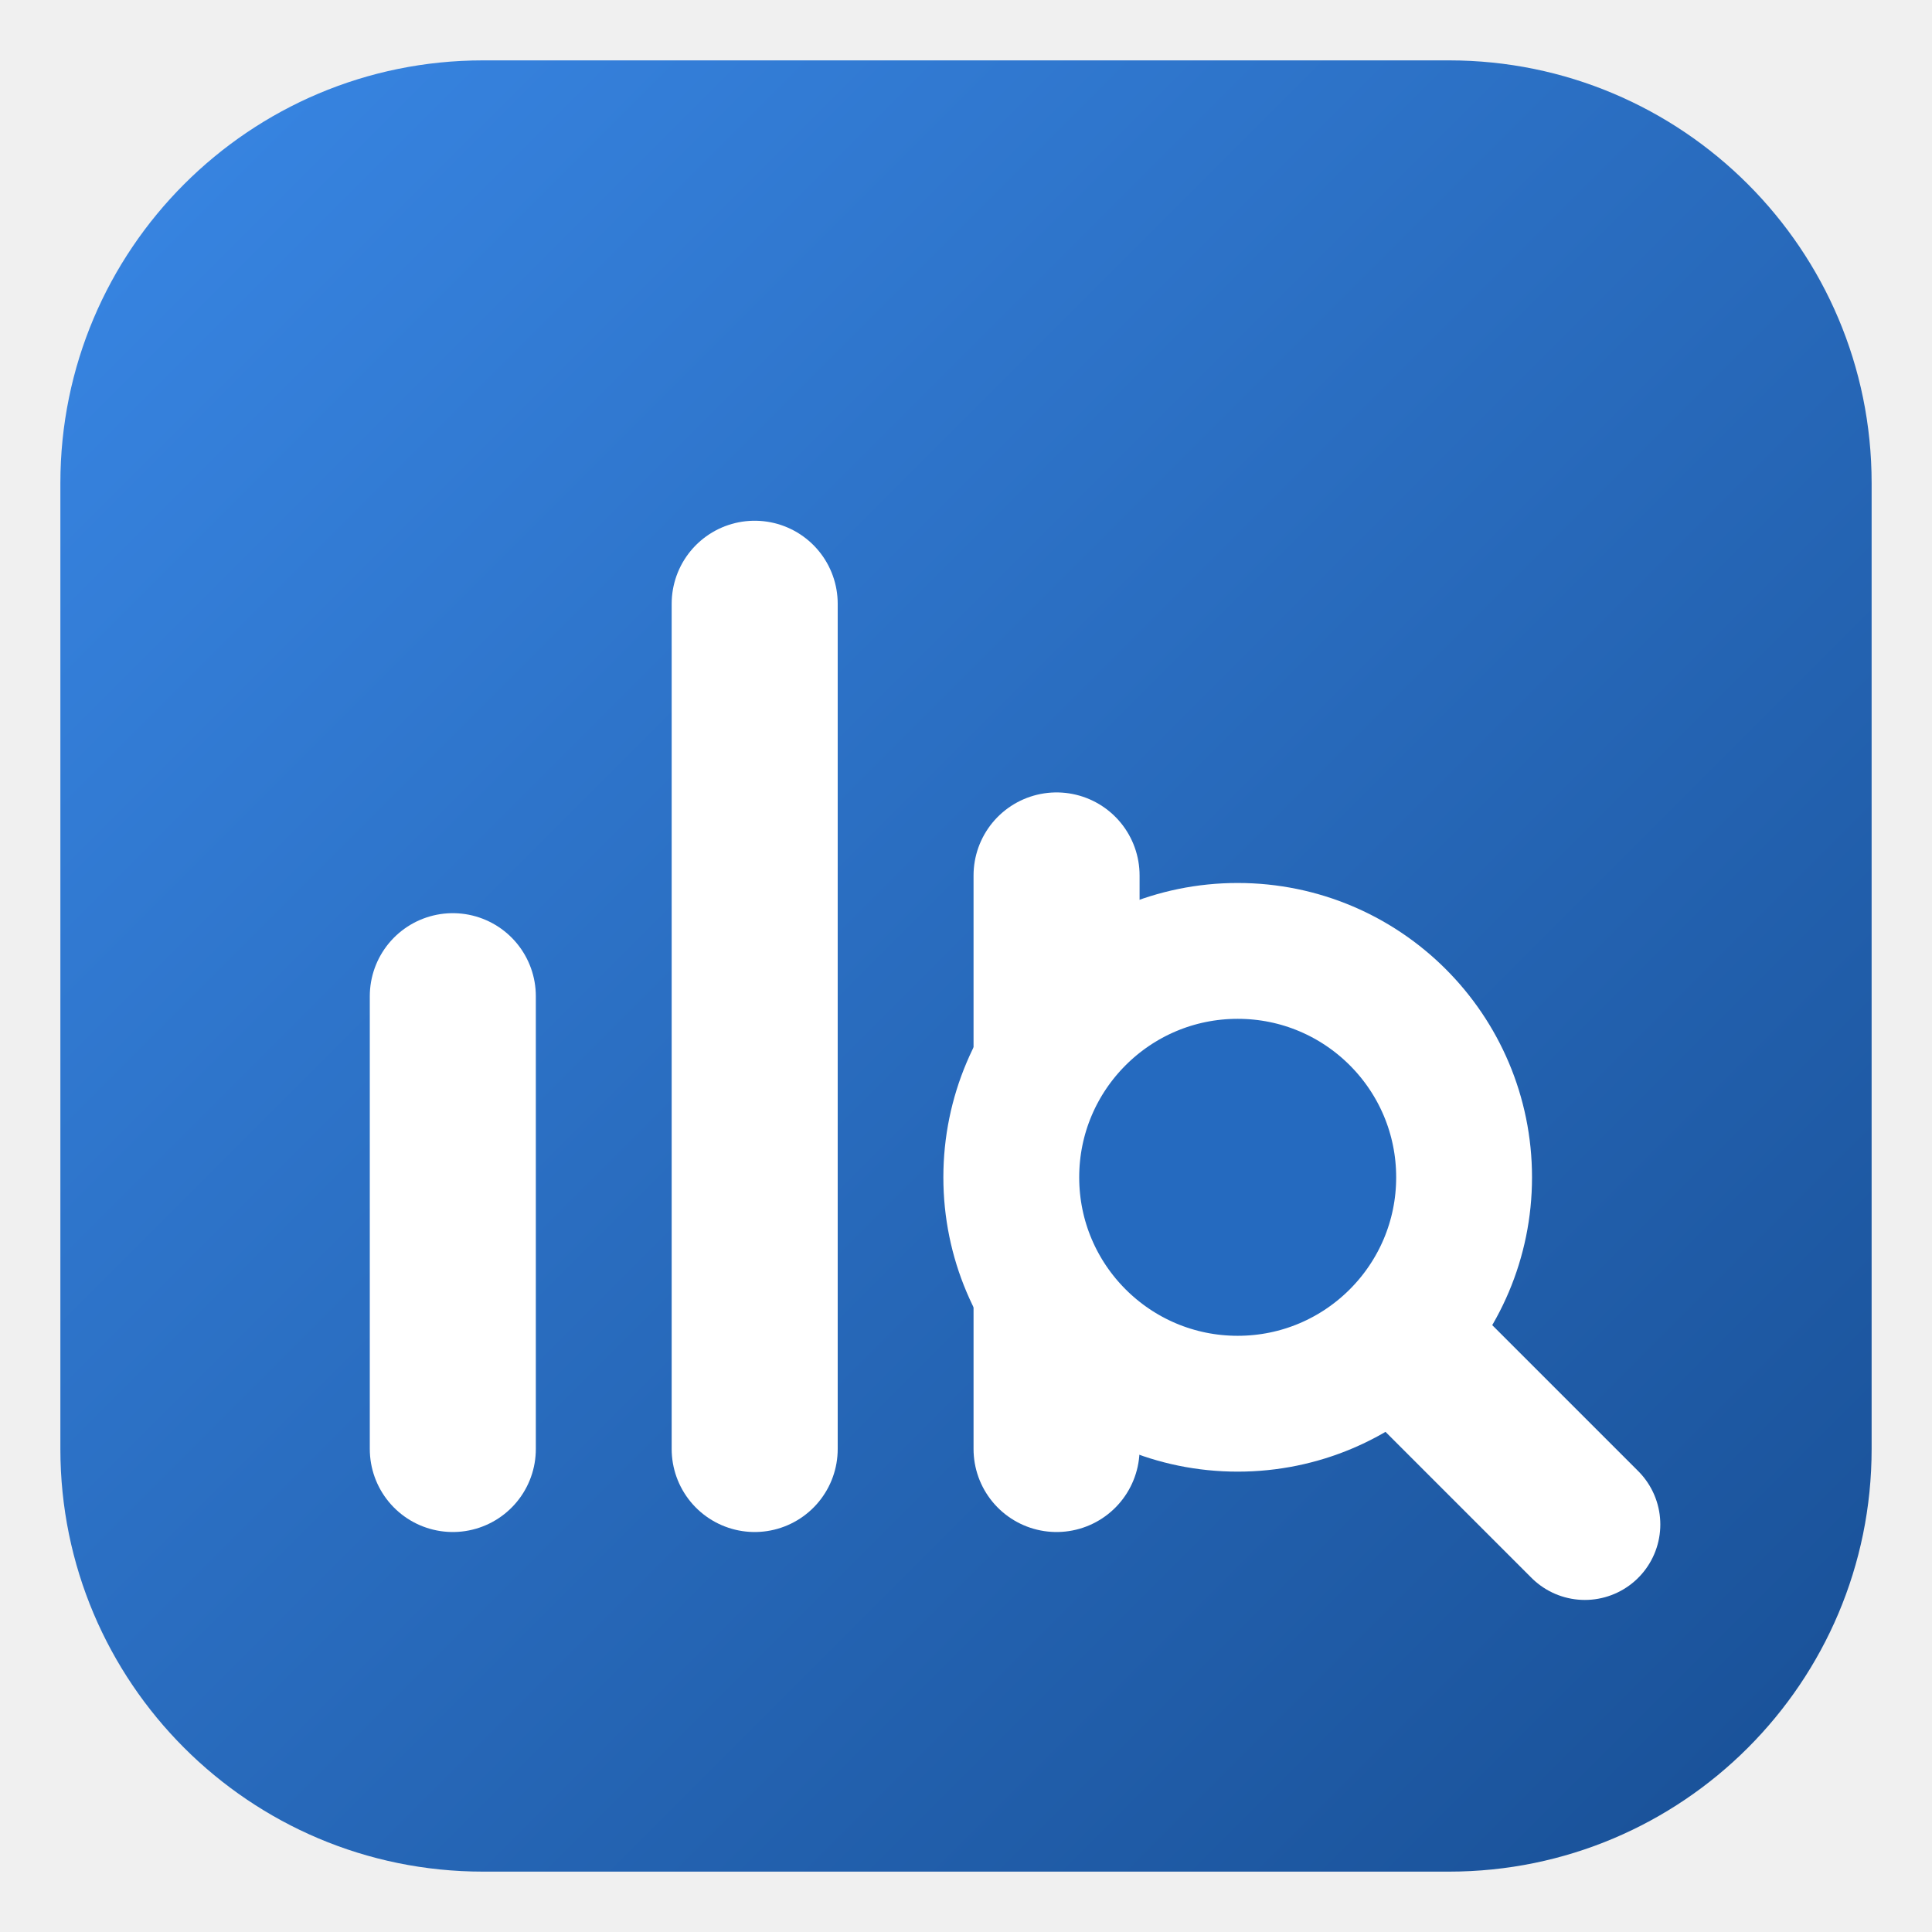
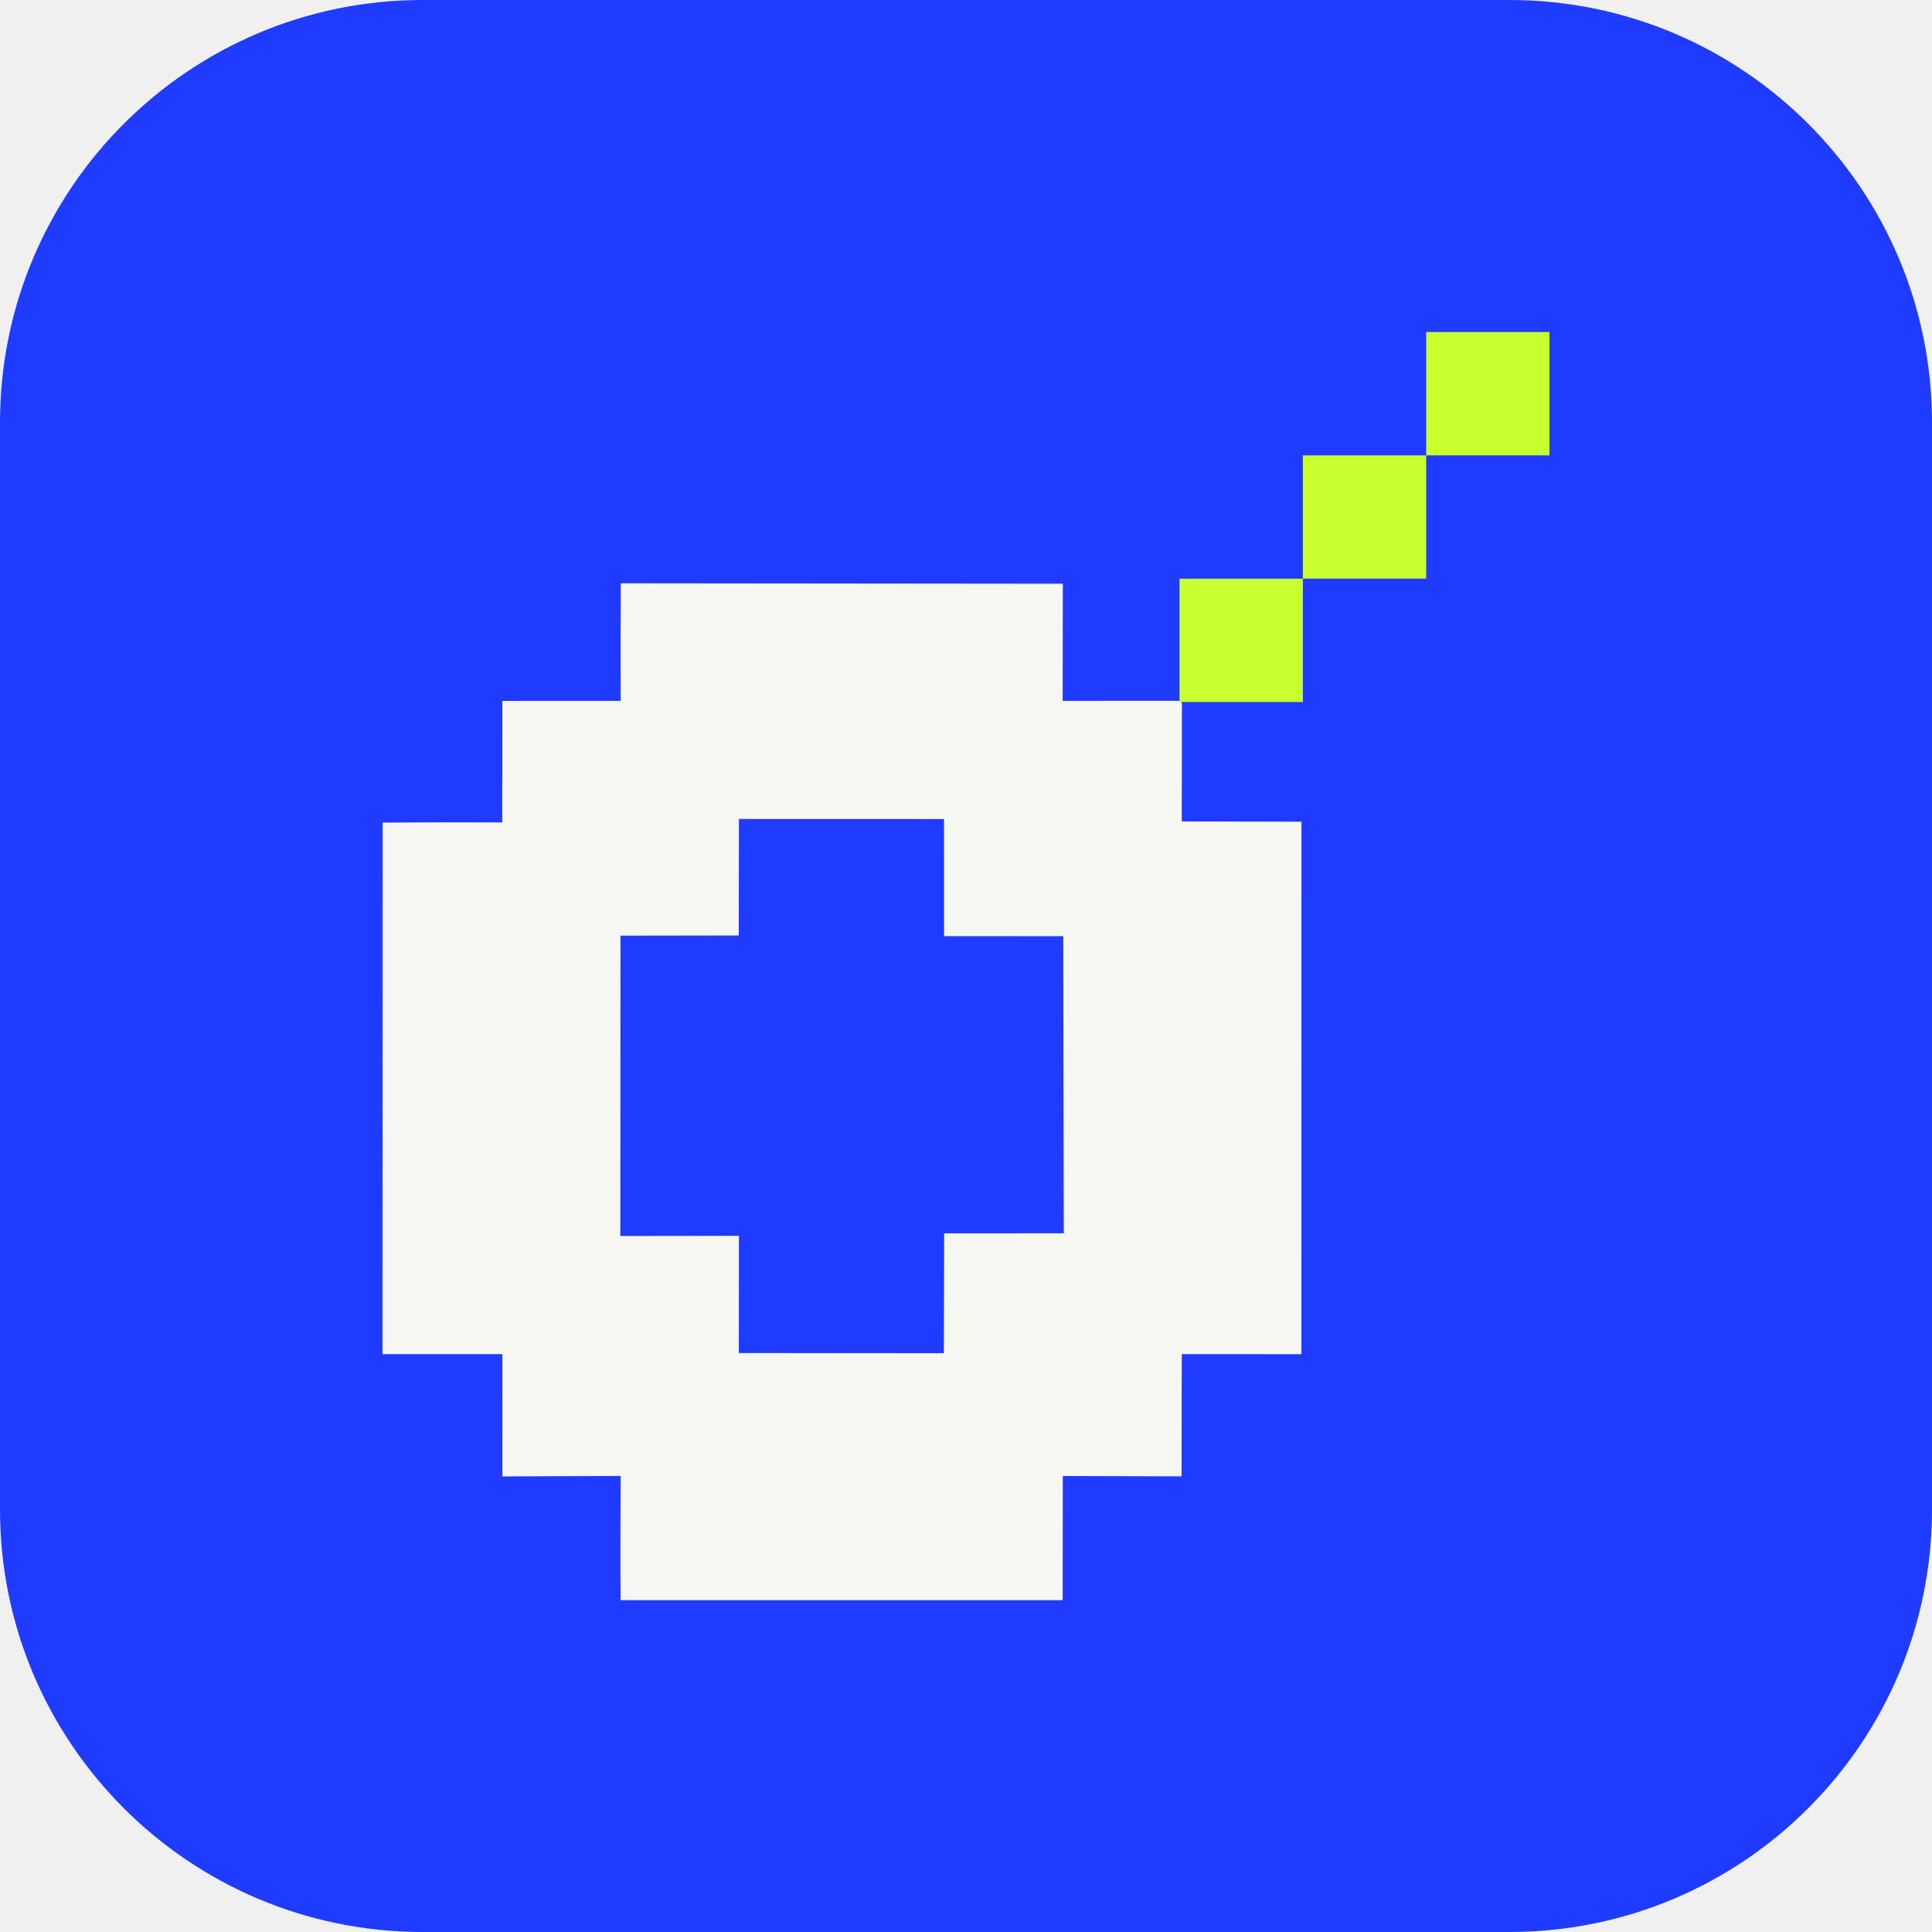
- <svg xmlns="http://www.w3.org/2000/svg" viewBox="0 0 128 128">
-   <defs>
-     <linearGradient id="g" x1="0" y1="0" x2="1" y2="1">
-       <stop offset="0" stop-color="#3987e5" />
-       <stop offset="1" stop-color="#184f95" />
-     </linearGradient>
-   </defs>
-   <rect x="4" y="4" width="120" height="120" rx="28" fill="url(#g)" />
-   <g fill="none" stroke="#ffffff" stroke-linecap="round" stroke-linejoin="round">
-     <path d="M30 96V66M50 96V40M70 96V58" stroke-width="11" />
-     <circle cx="82" cy="78" r="15" stroke-width="9" fill="#256abf" />
-     <path d="M93 89l12 12" stroke-width="10" />
-   </g>
+ <svg xmlns="http://www.w3.org/2000/svg" viewBox="0 0 128 128" width="128" height="128">
+   <rect width="128" height="128" rx="28" fill="#1E3BFF" />
+   <svg x="25.34" y="22.00" width="77.32" height="84.00" viewBox="614 403 1041 1131">
+     <path transform="translate(0,0)" fill="rgb(246,247,242)" d="M 826.555 627.119 L 1220.89 627.509 L 1220.7 731.994 L 1324.76 731.941 L 1327.1 733.755 L 1326.97 839.547 L 1433.76 839.778 L 1433.7 1314.79 L 1326.96 1314.73 L 1326.79 1423.76 L 1220.85 1423.44 L 1220.71 1534.21 L 826.364 1534.18 C 826.012 1497.42 826.366 1460.2 826.423 1423.4 L 720.941 1423.82 L 720.935 1314.73 L 613.969 1314.74 L 614.102 840.579 C 649.674 840.308 685.247 840.26 720.82 840.435 L 720.909 732.025 L 826.429 732.014 C 826.276 697.049 826.318 662.083 826.555 627.119 z" />
+     <path transform="translate(0,0)" fill="rgb(30,59,255)" d="M 931.958 837.354 L 1114.88 837.411 L 1114.92 941.898 L 1221.29 941.923 L 1221.73 1206.94 L 1114.99 1206.98 L 1114.75 1313.89 L 931.873 1313.72 L 931.949 1209.19 L 826.155 1209.34 L 826.278 941.439 L 931.806 941.281 L 931.958 837.354 z" />
+     <path fill="rgb(200,255,46)" d="M 1325 623 h 110 v 110 h -110 z M 1435 513 h 110 v 110 h -110 z M 1545 403 h 110 v 110 h -110 z" />
+   </svg>
</svg>
